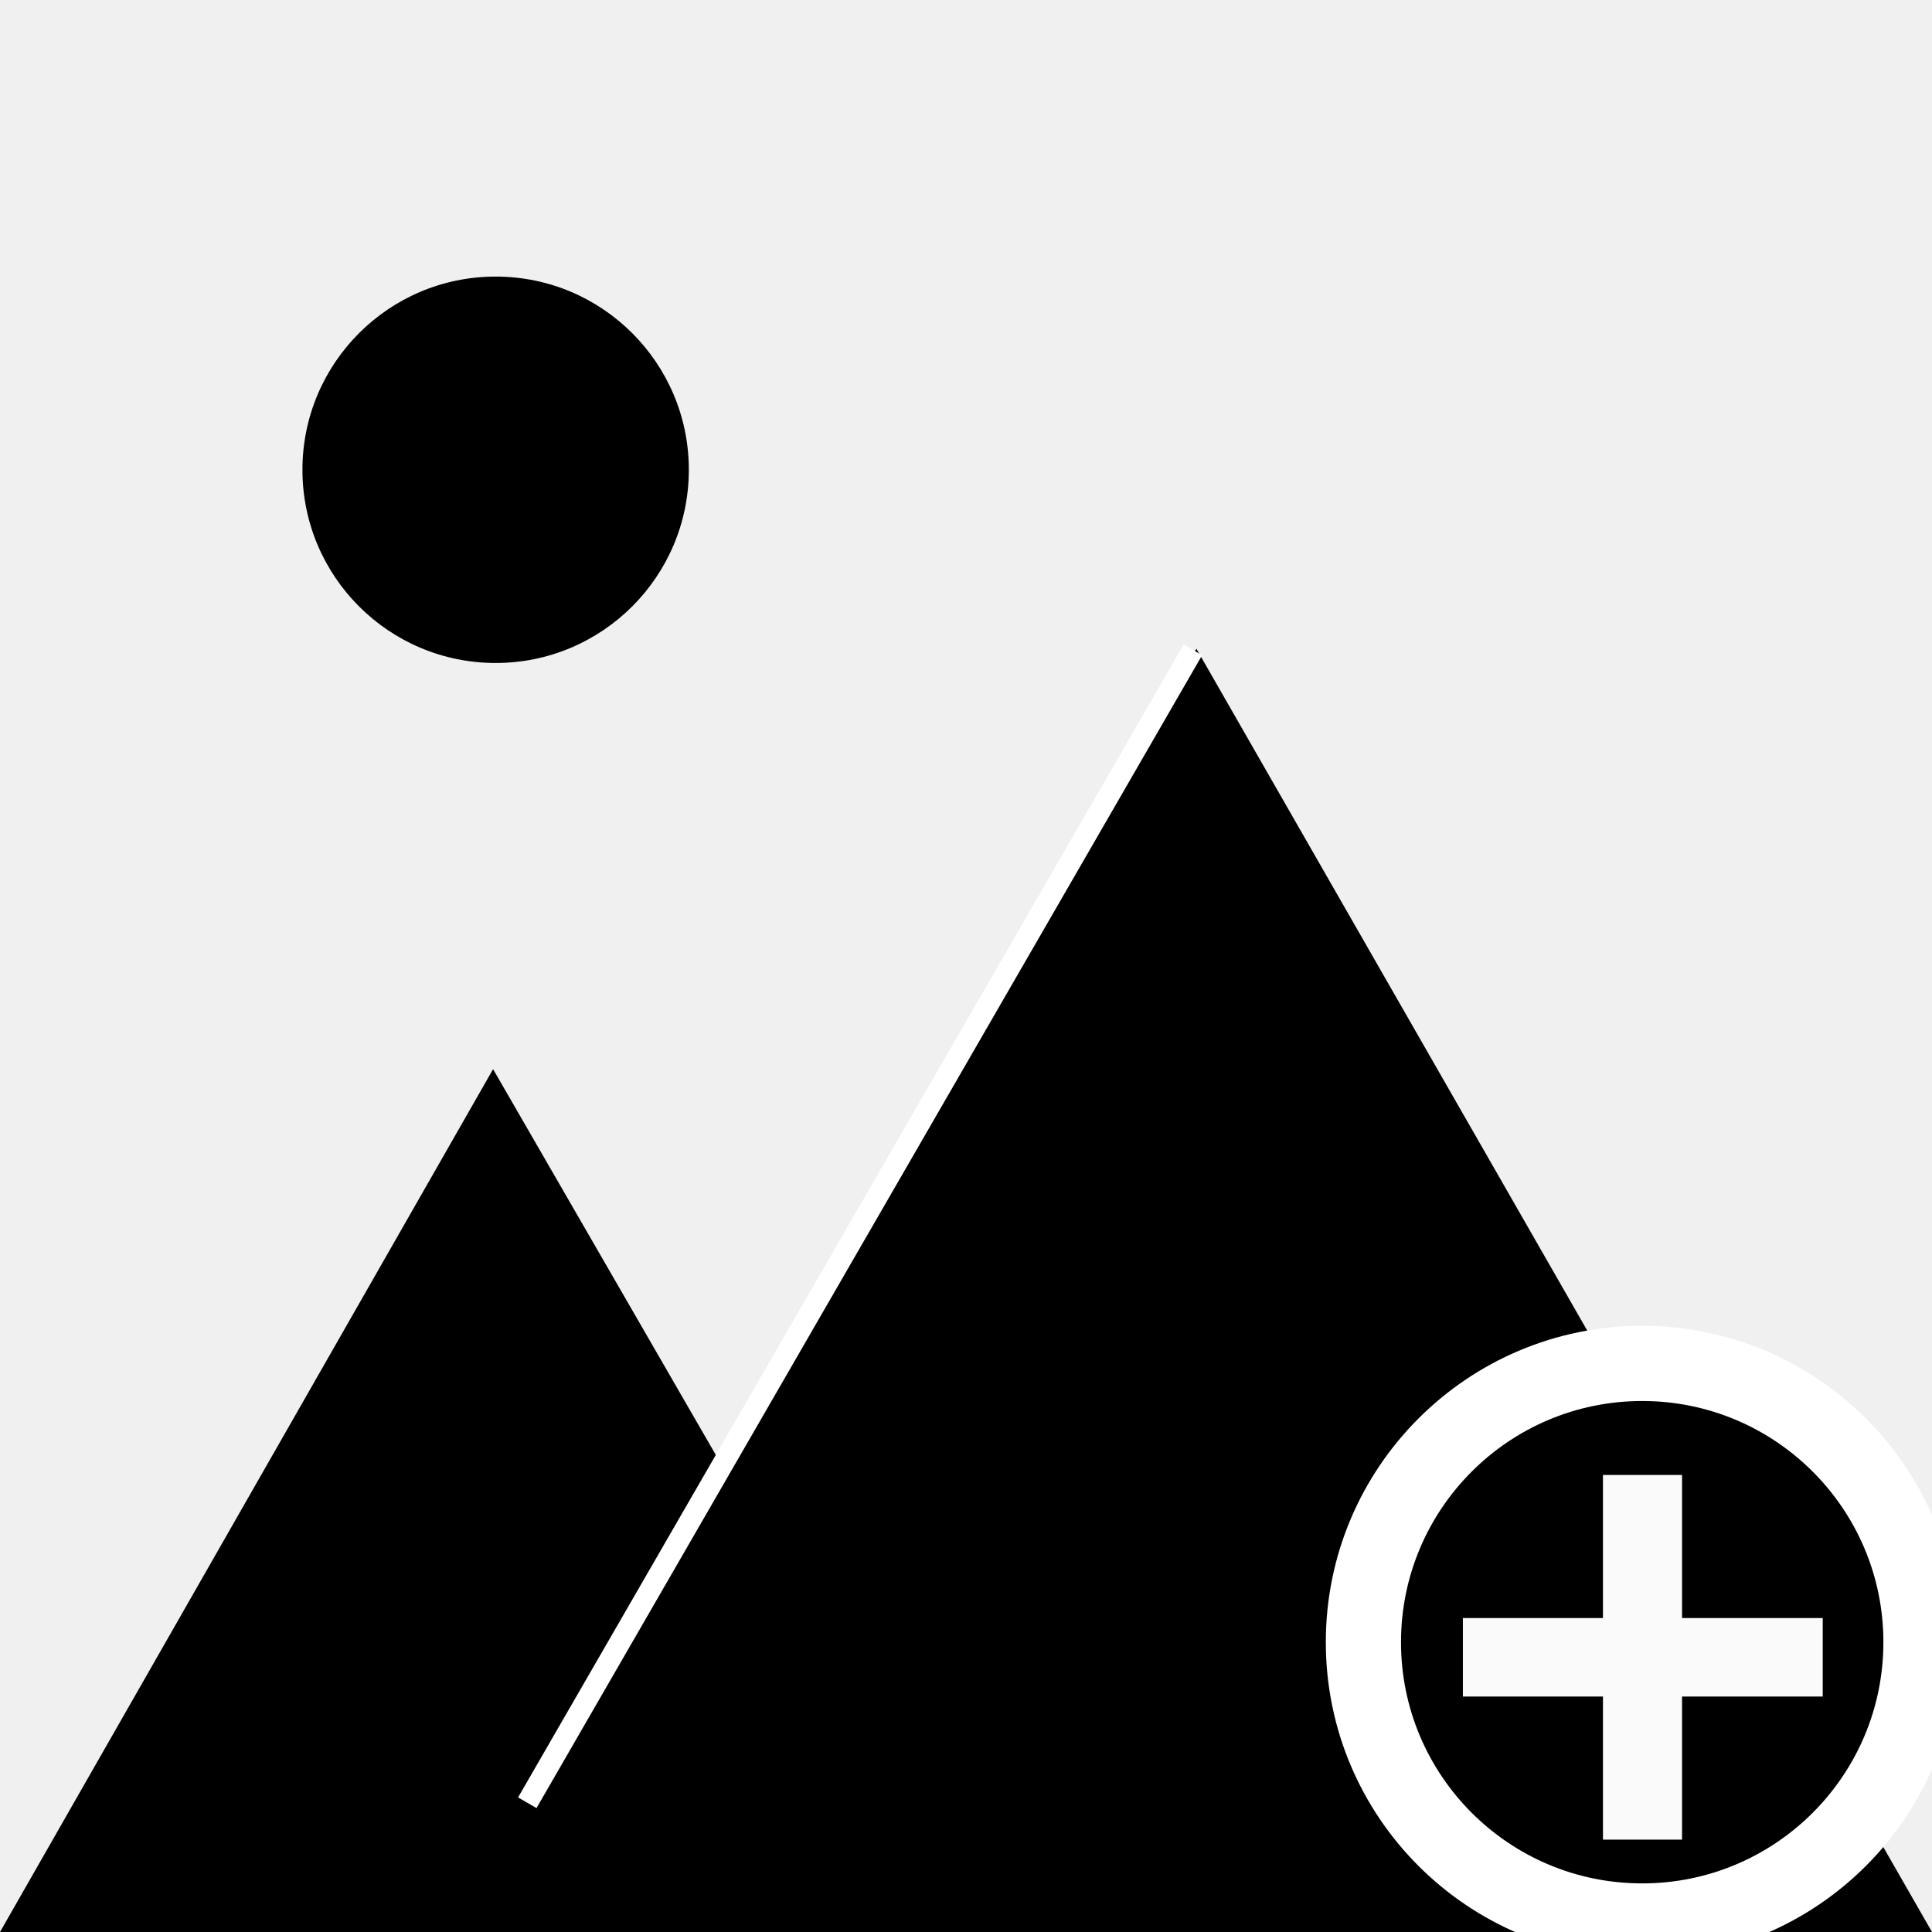
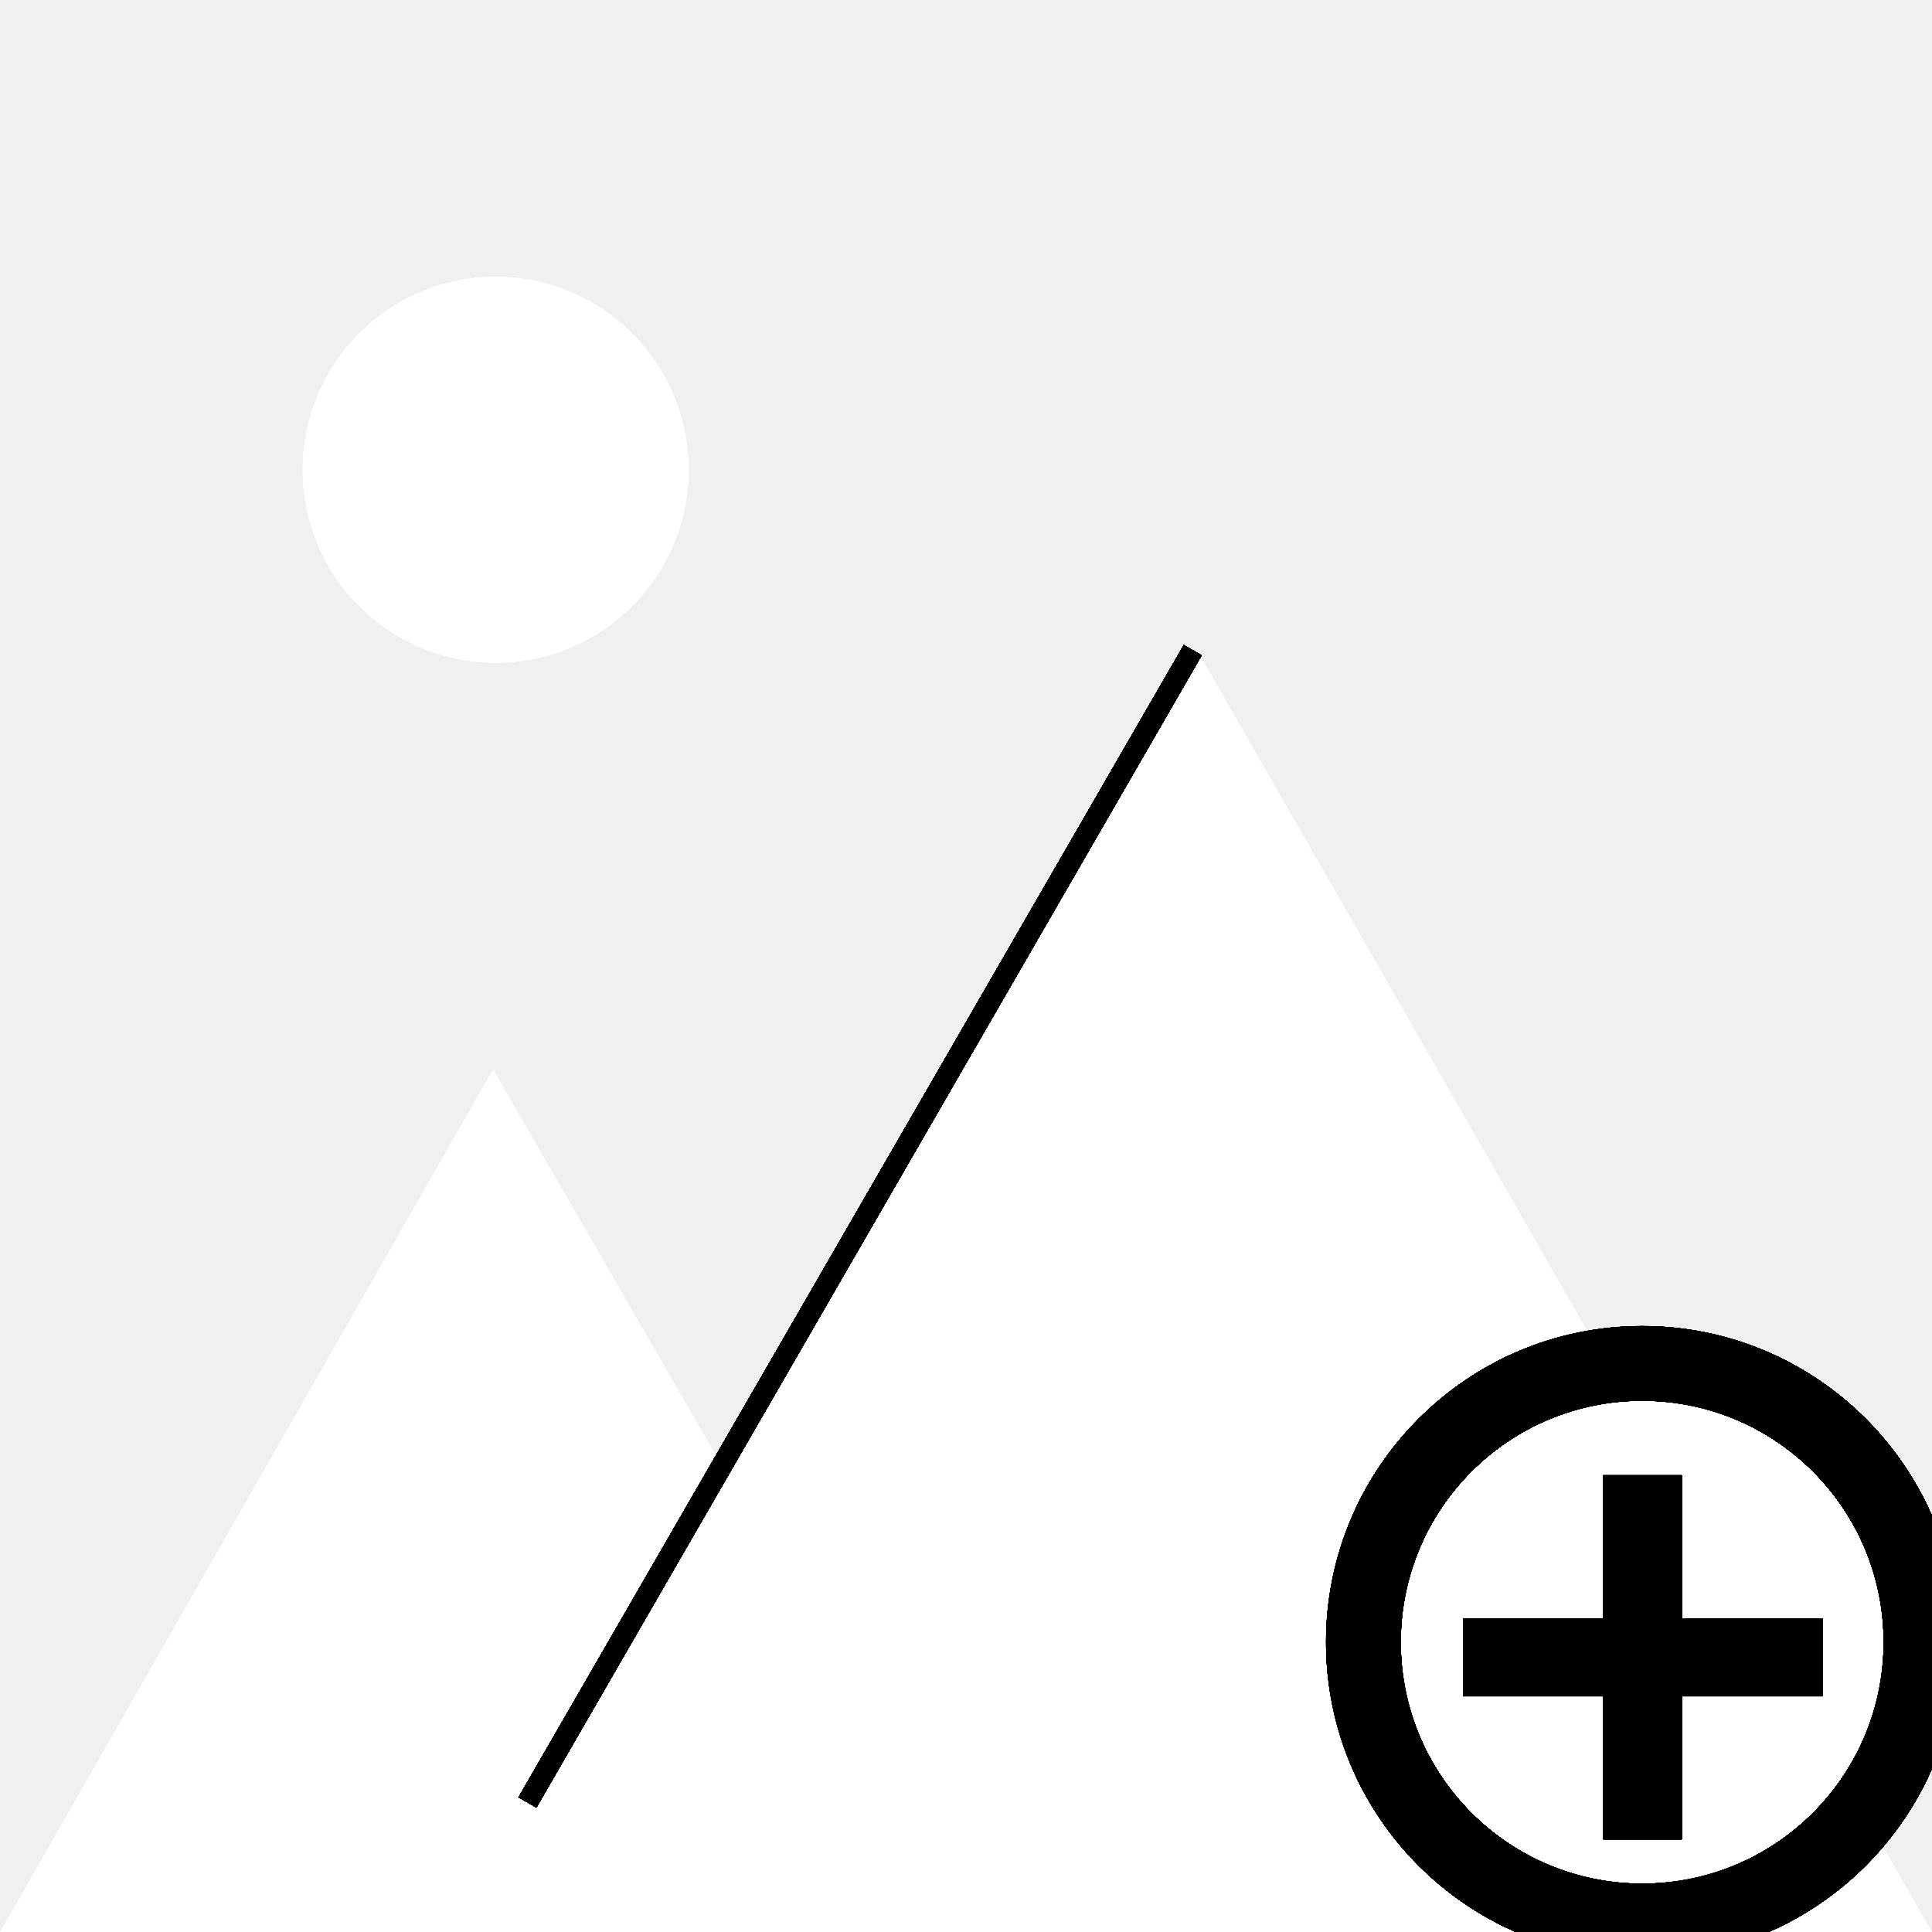
<svg xmlns="http://www.w3.org/2000/svg" width="50mm" height="50mm" viewBox="0 0 50 50" version="1.1" id="svg5">
  <defs id="defs2">
-     </defs>
+     <filter style="color-interpolation-filters:sRGB;" id="filter841" x="-1.2e-06" width="1" y="-1.2e-06" height="1">
+       <feGaussianBlur stdDeviation="5e-06" id="feGaussianBlur843" result="fbSourceGraphic" />
+       <feColorMatrix result="fbSourceGraphicAlpha" in="fbSourceGraphic" values="0 0 0 -1 0 0 0 0 -1 0 0 0 0 -1 0 0 0 0 1 0" id="feColorMatrix842" />
+       <feColorMatrix id="feColorMatrix844" type="hueRotate" values="180" result="color1" in="fbSourceGraphic" />
+       <feColorMatrix id="feColorMatrix846" values="-1 0 0 0 1 0 -1 0 0 1 0 0 -1 0 1 -0.21 -0.72 -0.07 2 0 " result="fbSourceGraphic" />
+       <feColorMatrix result="fbSourceGraphicAlpha" in="fbSourceGraphic" values="0 0 0 -1 0 0 0 0 -1 0 0 0 0 -1 0 0 0 0 1 0" id="feColorMatrix884" />
+       <feColorMatrix id="feColorMatrix886" type="hueRotate" values="180" result="color1" in="fbSourceGraphic" />
+       <feColorMatrix id="feColorMatrix888" values="-1 0 0 0 1 0 -1 0 0 1 0 0 -1 0 1 -0.21 -0.72 -0.07 2 0 " result="color2" />
+     </filter>
+     <filter style="color-interpolation-filters:sRGB;" id="filter852">
+       <feColorMatrix type="hueRotate" values="180" result="color1" id="feColorMatrix848" />
+       <feColorMatrix values="-1 0 0 0 1 0 -1 0 0 1 0 0 -1 0 1 -0.21 -0.72 -0.07 2 0 " result="fbSourceGraphic" id="feColorMatrix850" />
+       <feColorMatrix result="fbSourceGraphicAlpha" in="fbSourceGraphic" values="0 0 0 -1 0 0 0 0 -1 0 0 0 0 -1 0 0 0 0 1 0" id="feColorMatrix890" />
+       <feColorMatrix id="feColorMatrix892" type="hueRotate" values="180" result="color1" in="fbSourceGraphic" />
+       <feColorMatrix id="feColorMatrix894" values="-1 0 0 0 1 0 -1 0 0 1 0 0 -1 0 1 -0.21 -0.72 -0.07 2 0 " result="color2" />
+     </filter>
+     <filter style="color-interpolation-filters:sRGB;" id="filter858">
+       <feColorMatrix type="hueRotate" values="180" result="color1" id="feColorMatrix854" />
+       <feColorMatrix values="-1 0 0 0 1 0 -1 0 0 1 0 0 -1 0 1 -0.21 -0.72 -0.07 2 0 " result="fbSourceGraphic" id="feColorMatrix856" />
+       <feColorMatrix result="fbSourceGraphicAlpha" in="fbSourceGraphic" values="0 0 0 -1 0 0 0 0 -1 0 0 0 0 -1 0 0 0 0 1 0" id="feColorMatrix896" />
+       <feColorMatrix id="feColorMatrix898" type="hueRotate" values="180" result="color1" in="fbSourceGraphic" />
+       <feColorMatrix id="feColorMatrix900" values="-1 0 0 0 1 0 -1 0 0 1 0 0 -1 0 1 -0.21 -0.72 -0.07 2 0 " result="color2" />
+     </filter>
+     <filter style="color-interpolation-filters:sRGB;" id="filter864">
+       <feColorMatrix type="hueRotate" values="180" result="color1" id="feColorMatrix860" />
+       <feColorMatrix values="-1 0 0 0 1 0 -1 0 0 1 0 0 -1 0 1 -0.21 -0.72 -0.07 2 0 " result="fbSourceGraphic" id="feColorMatrix862" />
+       <feColorMatrix result="fbSourceGraphicAlpha" in="fbSourceGraphic" values="0 0 0 -1 0 0 0 0 -1 0 0 0 0 -1 0 0 0 0 1 0" id="feColorMatrix902" />
+       <feColorMatrix id="feColorMatrix904" type="hueRotate" values="180" result="color1" in="fbSourceGraphic" />
+       <feColorMatrix id="feColorMatrix906" values="-1 0 0 0 1 0 -1 0 0 1 0 0 -1 0 1 -0.21 -0.72 -0.07 2 0 " result="color2" />
+     </filter>
+     <filter style="color-interpolation-filters:sRGB;" id="filter870">
+       <feColorMatrix type="hueRotate" values="180" result="color1" id="feColorMatrix866" />
+       <feColorMatrix values="-1 0 0 0 1 0 -1 0 0 1 0 0 -1 0 1 -0.21 -0.72 -0.07 2 0 " result="fbSourceGraphic" id="feColorMatrix868" />
+       <feColorMatrix result="fbSourceGraphicAlpha" in="fbSourceGraphic" values="0 0 0 -1 0 0 0 0 -1 0 0 0 0 -1 0 0 0 0 1 0" id="feColorMatrix908" />
+       <feColorMatrix id="feColorMatrix910" type="hueRotate" values="180" result="color1" in="fbSourceGraphic" />
+       <feColorMatrix id="feColorMatrix912" values="-1 0 0 0 1 0 -1 0 0 1 0 0 -1 0 1 -0.21 -0.72 -0.07 2 0 " result="color2" />
+     </filter>
+     <filter style="color-interpolation-filters:sRGB;" id="filter876">
+       <feColorMatrix type="hueRotate" values="180" result="color1" id="feColorMatrix872" />
+       <feColorMatrix values="-1 0 0 0 1 0 -1 0 0 1 0 0 -1 0 1 -0.21 -0.72 -0.07 2 0 " result="fbSourceGraphic" id="feColorMatrix874" />
+       <feColorMatrix result="fbSourceGraphicAlpha" in="fbSourceGraphic" values="0 0 0 -1 0 0 0 0 -1 0 0 0 0 -1 0 0 0 0 1 0" id="feColorMatrix914" />
+       <feColorMatrix id="feColorMatrix916" type="hueRotate" values="180" result="color1" in="fbSourceGraphic" />
+       <feColorMatrix id="feColorMatrix918" values="-1 0 0 0 1 0 -1 0 0 1 0 0 -1 0 1 -0.21 -0.72 -0.07 2 0 " result="color2" />
+     </filter>
+     <filter style="color-interpolation-filters:sRGB;" id="filter882">
+       <feColorMatrix type="hueRotate" values="180" result="color1" id="feColorMatrix878" />
+       <feColorMatrix values="-1 0 0 0 1 0 -1 0 0 1 0 0 -1 0 1 -0.21 -0.72 -0.07 2 0 " result="fbSourceGraphic" id="feColorMatrix880" />
+       <feColorMatrix result="fbSourceGraphicAlpha" in="fbSourceGraphic" values="0 0 0 -1 0 0 0 0 -1 0 0 0 0 -1 0 0 0 0 1 0" id="feColorMatrix920" />
+       <feColorMatrix id="feColorMatrix922" type="hueRotate" values="180" result="color1" in="fbSourceGraphic" />
+       <feColorMatrix id="feColorMatrix924" values="-1 0 0 0 1 0 -1 0 0 1 0 0 -1 0 1 -0.21 -0.72 -0.07 2 0 " result="color2" />
+     </filter>
+   </defs>
  <g id="layer1">
-     <path style="fill:#000000;fill-opacity:1;stroke-width:0.249" d="M 12.045,50 30.962,16.789 50,50 Z" id="path4452" clip-path="none" />
-     <circle style="fill:#ffffff;fill-opacity:1;stroke-width:0.536" id="path4765-8" cx="42.5" cy="42.5" r="8.188" />
-     <circle style="fill:#000000;fill-opacity:1;stroke-width:0.408" id="path4765-8-5" cx="42.5" cy="42.5" r="6.242" />
-     <text xml:space="preserve" style="font-style:normal;font-variant:normal;font-weight:bold;font-stretch:normal;font-size:18.576px;font-family:Arial;-inkscape-font-specification:'Arial Bold';fill:#000000;fill-opacity:1;stroke-width:1.548" x="37.08" y="49.062" id="text6048">
-       <tspan id="tspan6046" style="fill:#fafafa;fill-opacity:1;stroke-width:1.548" x="37.08" y="49.062">+</tspan>
+     <path style="fill:#ffffff;fill-opacity:1;stroke-width:0.249;filter:url(#filter882)" d="M 12.045,50 30.962,16.789 50,50 Z" id="path4452" clip-path="none" />
+     <circle style="fill:#000000;fill-opacity:1;stroke-width:0.536;filter:url(#filter876)" id="path4765-8" cx="42.5" cy="42.5" r="8.188" />
+     <circle style="fill:#ffffff;fill-opacity:1;stroke-width:0.408;filter:url(#filter870)" id="path4765-8-5" cx="42.5" cy="42.5" r="6.242" />
+     <text xml:space="preserve" style="font-style:normal;font-variant:normal;font-weight:bold;font-stretch:normal;font-size:18.576px;font-family:Arial;-inkscape-font-specification:'Arial Bold';fill:#000000;fill-opacity:1;stroke-width:1.548;filter:url(#filter864)" x="37.08" y="49.062" id="text6048">
+       <tspan id="tspan6046" style="fill:#000000;fill-opacity:1;stroke-width:1.548;" x="37.08" y="49.062">+</tspan>
    </text>
-     <path style="fill:#000000;fill-opacity:1;stroke-width:0.225" d="M 0,50 12.761,27.67 25.653,50 Z" id="path4450" />
-     <rect style="fill:#ffffff;fill-opacity:1;stroke-width:0.265" id="rect4503" width="34.451" height="0.551" x="-0.87" y="-35.421" transform="rotate(120)" />
-     <circle style="fill:#000000;fill-opacity:1;stroke-width:0.327" id="path4765" cx="12.827" cy="12.158" r="5" />
+     <path style="fill:#ffffff;fill-opacity:1;stroke-width:0.225;filter:url(#filter858)" d="M 0,50 12.761,27.67 25.653,50 Z" id="path4450" />
+     <rect style="fill:#000000;fill-opacity:1;stroke-width:0.265;filter:url(#filter852)" id="rect4503" width="34.451" height="0.551" x="-0.87" y="-35.421" transform="rotate(120)" />
+     <circle style="fill:#ffffff;fill-opacity:1;stroke-width:0.327;filter:url(#filter841)" id="path4765" cx="12.827" cy="12.158" r="5" />
  </g>
</svg>
